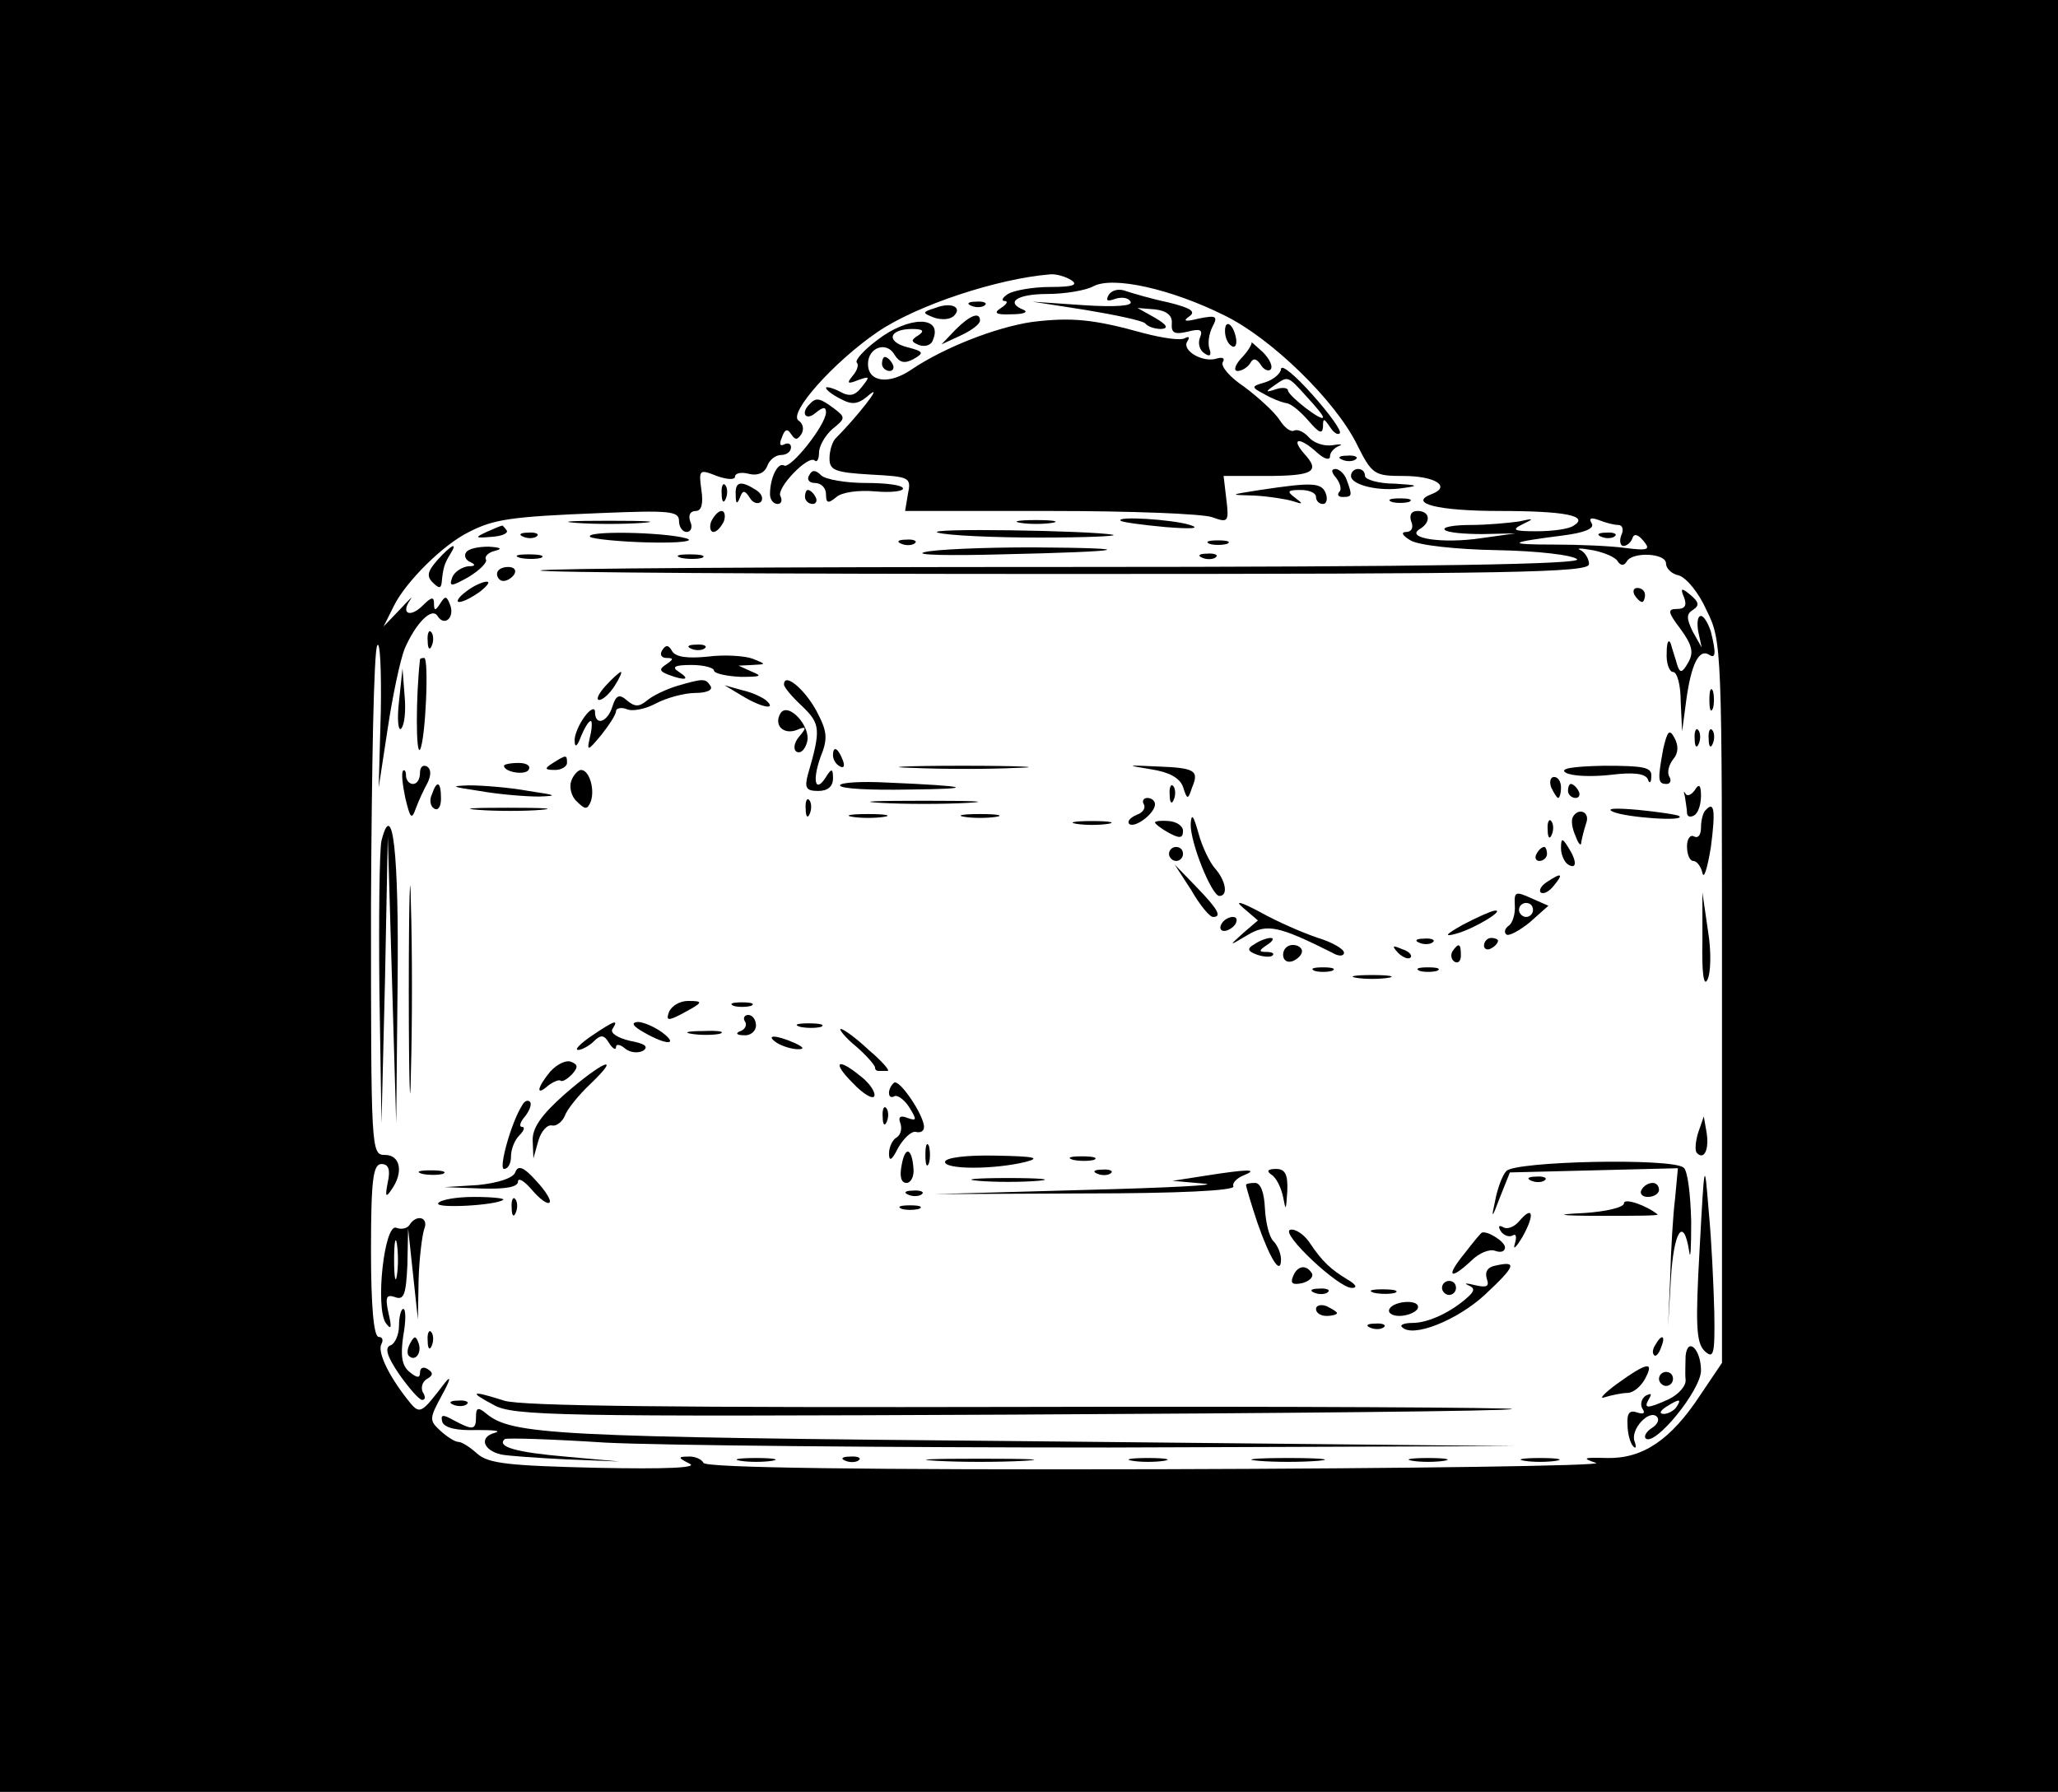
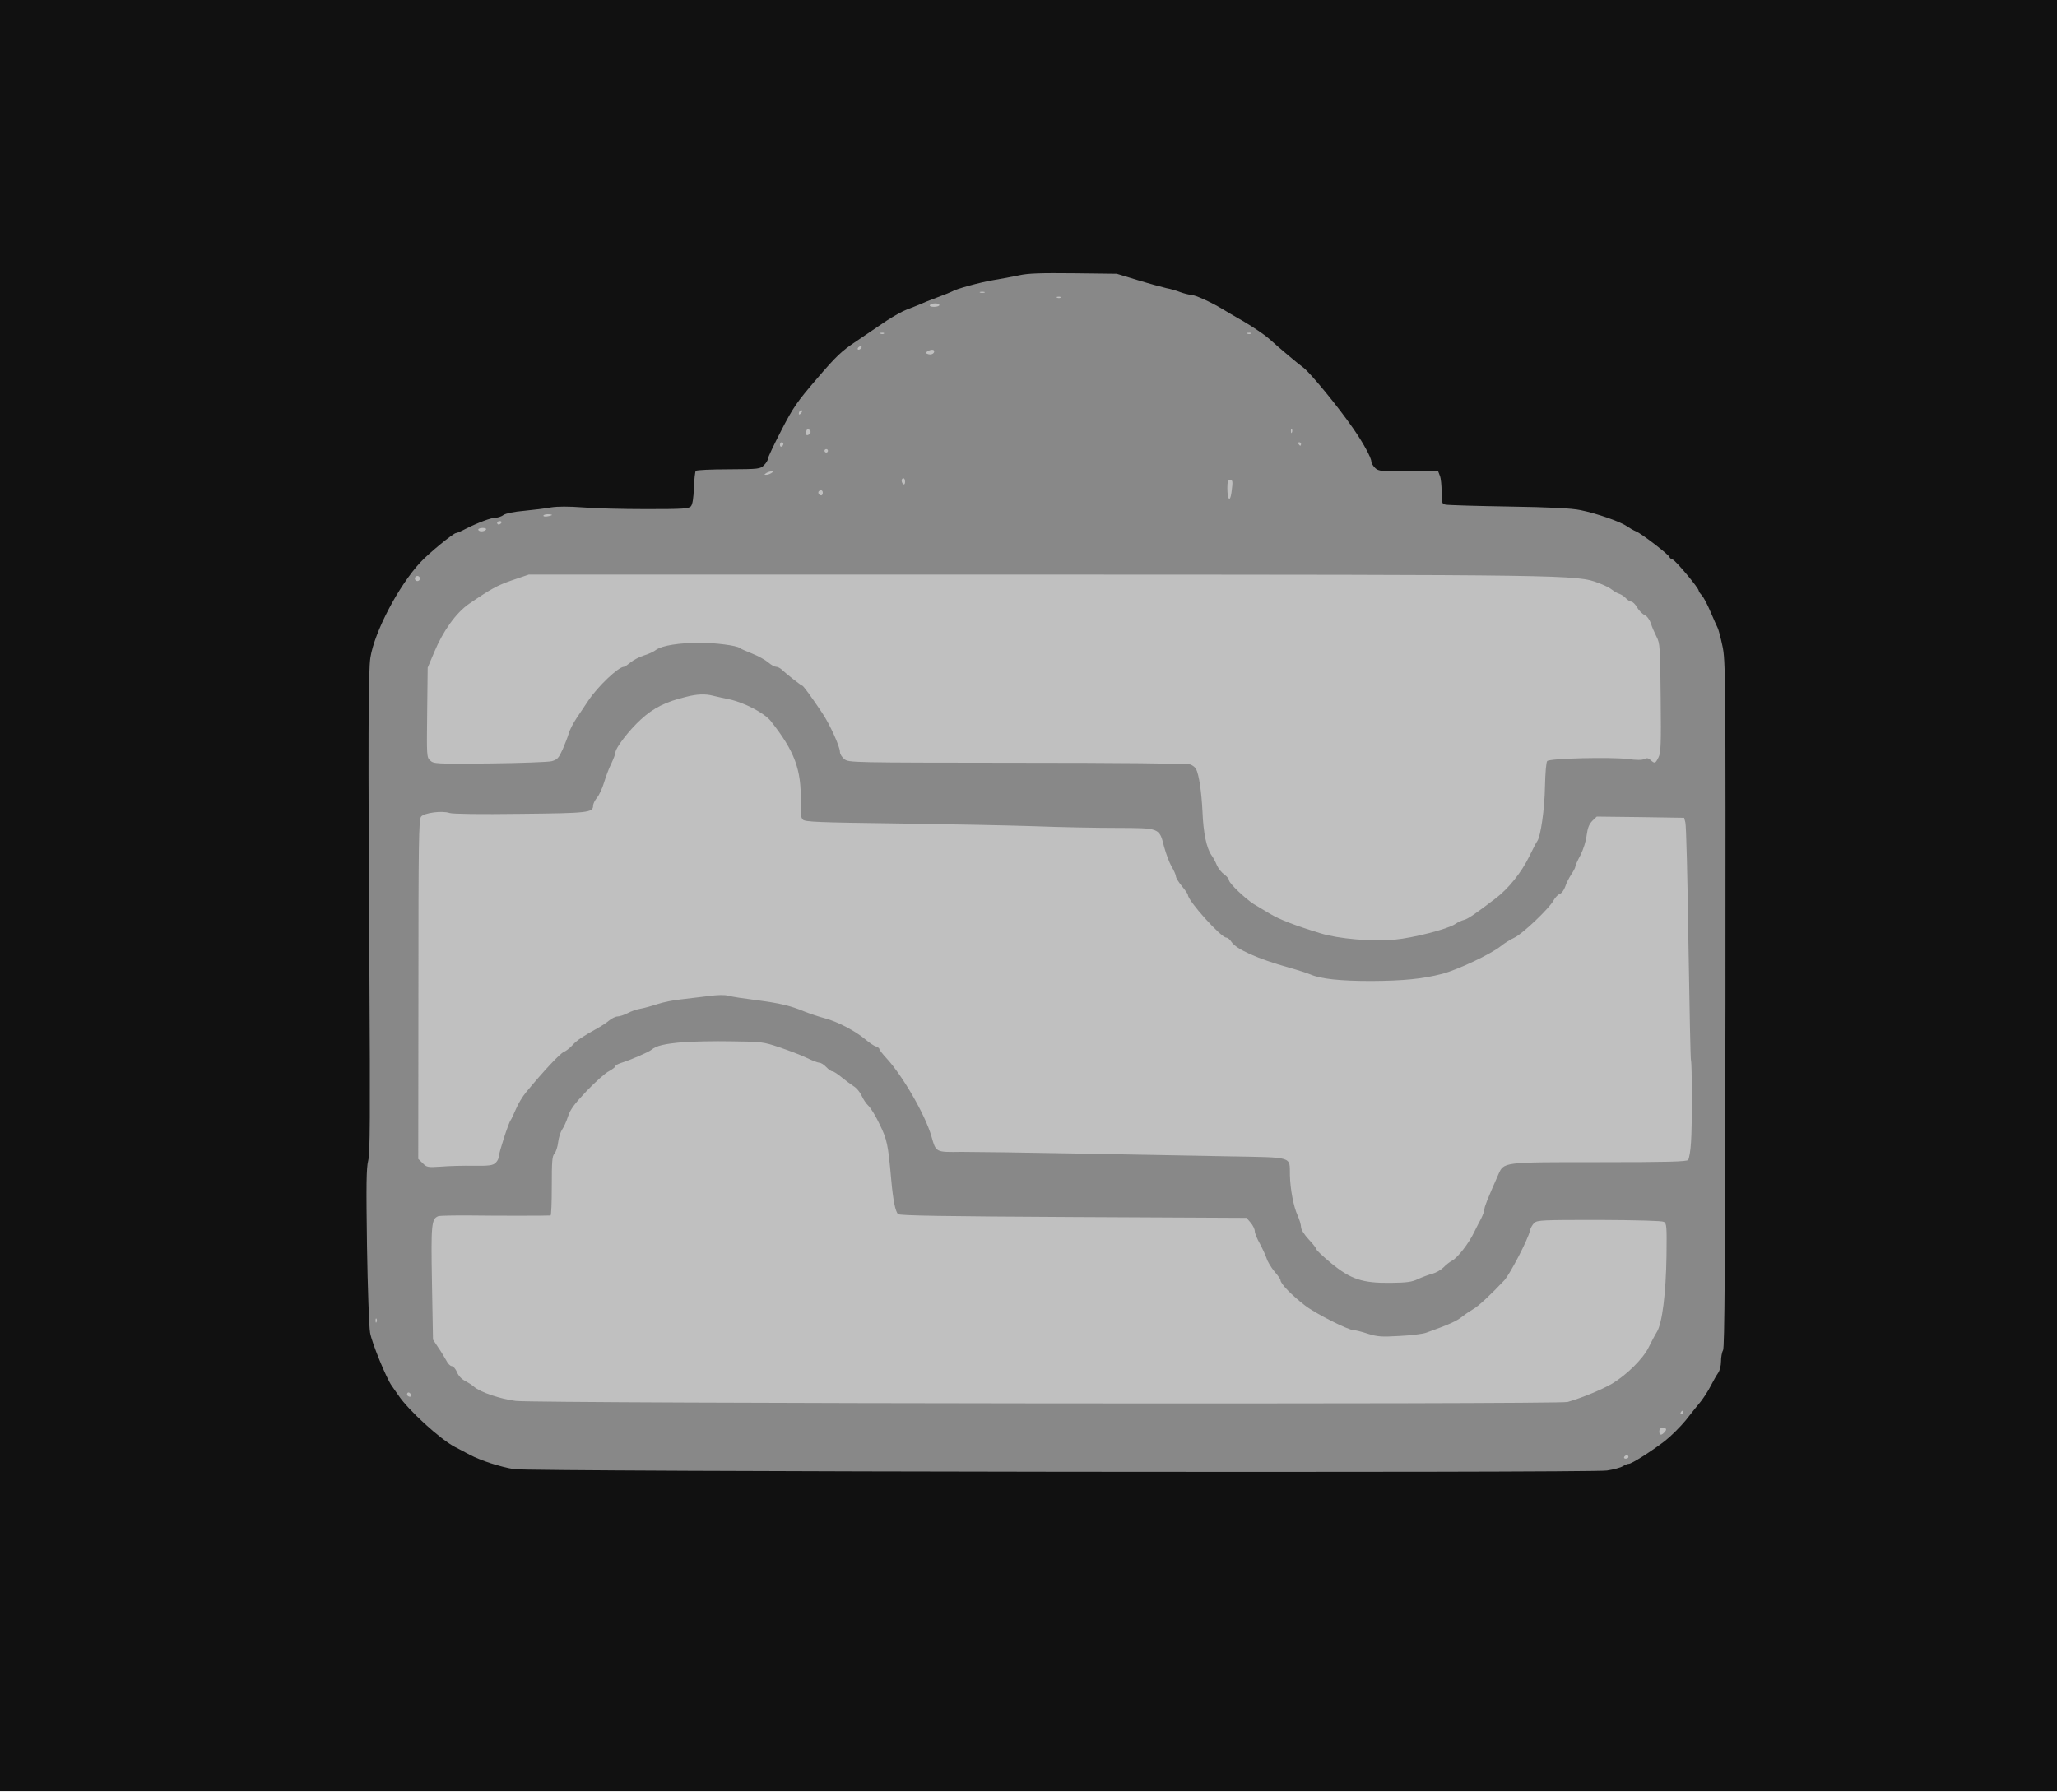
- <svg xmlns="http://www.w3.org/2000/svg" version="1.0" width="294pt" height="256pt" viewBox="0 0 294 256" preserveAspectRatio="xMidYMid meet">
-   <g transform="translate(0,256) scale(0.1,-0.1)" fill="#000000" stroke="none">
-     <path d="M0 1280 l0 -1280 1470 0 1470 0 0 1280 0 1280 -1470 0 -1470 0 0 -1280z m1530 880 c11 -7 3 -10 -30 -10 -25 0 -52 -5 -60 -10 -8 -5 -10 -10 -5 -10 6 0 3 -5 -5 -10 -11 -7 -8 -10 15 -9 17 0 24 3 18 6 -28 11 -10 23 33 23 25 0 55 5 66 11 28 15 112 -4 188 -42 67 -33 157 -121 188 -183 22 -44 25 -46 67 -46 45 0 69 -15 40 -26 -34 -13 9 -24 97 -24 94 0 129 -7 106 -21 -7 -5 -31 -8 -53 -8 -33 0 -36 2 -20 10 17 8 17 9 -5 4 -14 -2 -45 -5 -69 -5 -24 0 -41 -3 -37 -7 4 -4 28 -6 54 -6 l47 1 -50 -7 c-54 -8 -108 0 -87 13 17 10 15 26 -3 26 -9 0 -12 -6 -9 -15 4 -9 0 -15 -7 -15 -8 0 -6 -5 6 -12 11 -7 66 -13 124 -14 57 -1 108 -7 114 -13 7 -7 -203 -11 -733 -11 -409 0 -746 -2 -748 -5 -3 -3 333 -5 746 -5 642 0 752 2 752 14 0 8 -6 17 -12 20 -7 3 0 3 17 0 16 -3 33 -10 36 -16 4 -6 9 -7 13 0 8 14 56 12 56 -3 0 -7 8 -15 18 -17 11 -3 29 -25 40 -50 22 -44 22 -52 22 -559 l0 -516 -31 -46 c-42 -64 -82 -91 -133 -90 -34 1 -37 0 -16 -7 14 -4 -265 -8 -622 -9 -421 -1 -649 2 -653 9 -3 6 -14 10 -23 9 -14 0 -13 -2 3 -10 13 -6 -33 -8 -132 -6 -126 3 -155 6 -171 20 -10 9 -22 17 -27 17 -5 0 -16 7 -26 16 -16 15 -16 17 3 52 11 20 13 28 4 17 -36 -47 -36 -47 -55 -23 -28 36 -42 68 -36 78 3 6 1 10 -4 10 -7 0 -11 43 -11 123 0 102 3 124 15 124 10 0 13 -8 9 -26 -4 -20 -3 -23 5 -11 18 25 13 50 -9 50 -20 0 -20 5 -20 358 1 196 4 363 9 370 4 7 6 -36 5 -95 l-3 -108 13 85 c7 47 18 98 24 113 16 37 39 60 47 47 10 -16 25 -2 18 16 -5 13 -7 13 -14 2 -7 -11 -9 -11 -9 0 0 10 -4 9 -16 -3 -18 -18 -32 -12 -18 8 5 7 -1 1 -14 -13 l-24 -25 15 30 c17 34 70 87 107 105 35 18 59 22 188 27 97 4 112 3 112 -11 0 -9 5 -16 11 -16 6 0 9 7 5 15 -3 9 0 15 8 15 8 0 11 10 8 30 -4 29 -3 30 22 20 14 -5 26 -6 26 -1 0 5 9 7 20 4 12 -3 22 1 26 11 3 9 12 16 20 16 8 0 14 5 14 11 0 5 -4 7 -10 4 -6 -3 -7 1 -3 10 4 12 8 13 13 5 6 -9 9 -9 15 0 4 7 2 15 -4 19 -16 10 50 84 113 127 56 38 171 76 246 82 8 1 22 -3 30 -8z m782 -350 c6 0 8 -7 4 -15 -3 -8 -1 -15 3 -15 5 0 11 5 13 11 2 7 8 6 16 -4 10 -12 7 -14 -25 -10 -21 3 -67 5 -103 5 -69 0 -66 3 13 13 31 4 45 10 41 17 -5 8 -1 9 10 5 10 -4 22 -7 28 -7z" />
-     <path d="M1584 2139 c-5 -9 -2 -10 9 -6 9 3 19 2 22 -4 4 -6 -21 -8 -67 -5 l-73 5 77 -12 c42 -7 80 -15 84 -19 4 -5 14 -8 23 -8 11 1 8 6 -9 16 l-25 14 25 -2 c17 -2 25 -9 24 -20 -1 -14 4 -16 22 -12 19 5 23 3 18 -9 -3 -8 0 -18 7 -22 7 -5 10 -3 7 6 -3 8 -1 22 4 32 8 15 6 17 -19 12 -20 -5 -24 -4 -14 3 10 7 2 12 -30 20 -24 5 -51 13 -60 16 -10 4 -20 2 -25 -5z" />
-     <path d="M1336 2120 c-19 -6 -19 -7 -1 -14 10 -3 22 -3 28 3 12 12 -4 20 -27 11z" />
-     <path d="M1388 2123 c7 -3 16 -2 19 1 4 3 -2 6 -13 5 -11 0 -14 -3 -6 -6z" />
-     <path d="M1365 2089 l-20 -21 28 13 c15 7 27 16 27 21 0 13 -14 8 -35 -13z" />
-     <path d="M1474 2100 c-53 -8 -126 -37 -172 -68 -32 -22 -62 -18 -62 8 0 24 27 33 38 13 7 -11 14 -13 27 -6 16 9 14 11 -9 17 -31 8 -26 26 7 26 16 0 18 -3 9 -9 -11 -7 -11 -9 1 -14 9 -3 18 0 20 8 14 34 -35 34 -80 -1 -19 -14 -32 -29 -29 -32 3 -3 1 -11 -6 -19 -9 -11 -7 -12 8 -6 17 6 17 5 5 -10 -10 -13 -18 -14 -32 -6 -10 5 -19 7 -19 5 0 -3 9 -10 21 -16 17 -9 25 -8 42 7 19 15 -21 -35 -48 -62 -6 -5 -10 -19 -10 -30 0 -17 8 -20 59 -23 56 -3 58 -4 53 -28 l-4 -24 208 0 c114 0 218 -4 231 -9 22 -8 24 -7 20 25 l-4 34 59 0 c69 0 80 6 56 32 -20 23 -6 24 19 1 10 -9 18 -11 18 -5 0 6 6 12 13 15 6 2 2 3 -9 1 -12 -2 -27 3 -34 11 -7 8 -16 12 -21 10 -5 -3 -14 4 -21 15 -7 11 -30 32 -50 47 -21 14 -35 30 -31 36 3 5 0 7 -8 5 -20 -7 -51 11 -43 24 4 6 3 8 -3 5 -6 -4 -32 0 -59 7 -72 20 -103 23 -160 16z" />
-     <path d="M1750 2087 c0 -9 4 -18 9 -21 5 -4 8 1 7 9 -3 21 -16 31 -16 12z" />
-     <path d="M1788 2071 c1 -2 -5 -13 -15 -23 -9 -10 -11 -18 -5 -18 6 0 14 5 18 11 4 8 9 7 15 -2 4 -7 11 -10 14 -7 4 4 -1 15 -11 25 -11 10 -18 16 -16 14z" />
-     <path d="M1260 2040 c0 -5 5 -10 11 -10 5 0 7 5 4 10 -3 6 -8 10 -11 10 -2 0 -4 -4 -4 -10z" />
-     <path d="M1830 2033 c0 -6 -10 -15 -22 -19 -21 -6 -21 -7 -2 -17 10 -6 25 -12 32 -13 7 -1 21 -13 32 -26 14 -16 19 -19 20 -8 0 13 1 13 10 0 5 -8 11 -12 14 -9 3 3 -14 27 -39 55 -24 27 -44 44 -45 37z m36 -39 c13 -14 24 -27 24 -30 0 -8 -49 30 -50 38 0 4 -8 5 -17 2 -15 -5 -16 -4 -3 5 20 14 19 15 46 -15z" />
-     <path d="M1157 1983 c-14 -13 -6 -25 8 -13 11 9 15 9 15 1 0 -18 -51 -82 -60 -76 -9 5 -20 -18 -20 -41 0 -8 5 -14 11 -14 5 0 7 5 4 11 -7 11 40 60 49 51 3 -3 6 2 6 11 0 10 9 25 19 34 19 15 19 17 3 29 -20 15 -26 17 -35 7z" />
-     <path d="M1918 1903 c7 -3 16 -2 19 1 4 3 -2 6 -13 5 -11 0 -14 -3 -6 -6z" />
-     <path d="M1156 1881 c-4 -6 0 -11 8 -11 9 0 16 -7 16 -16 0 -13 3 -14 15 -4 8 7 32 10 55 8 22 -2 40 0 40 4 0 5 -24 8 -53 8 -29 0 -58 5 -64 11 -8 8 -13 8 -17 0z" />
-     <path d="M1909 1877 c6 -8 8 -17 4 -20 -3 -4 -1 -7 5 -7 14 0 14 2 6 24 -3 9 -11 16 -16 16 -7 0 -6 -5 1 -13z" />
-     <path d="M1930 1880 c0 -13 41 -23 76 -17 22 3 19 4 -13 6 -24 0 -43 6 -43 11 0 6 -4 10 -10 10 -5 0 -10 -4 -10 -10z" />
-     <path d="M1031 1854 c0 -11 3 -14 6 -6 3 7 2 16 -1 19 -3 4 -6 -2 -5 -13z" />
-     <path d="M1051 1853 c0 -13 2 -14 6 -4 4 11 7 11 14 0 4 -7 11 -10 16 -6 4 5 1 12 -7 17 -22 14 -30 12 -29 -7z" />
-     <path d="M1800 1860 c-44 -7 -45 -7 -8 -8 20 -1 45 -5 55 -8 15 -5 15 -4 3 5 -12 9 -11 11 8 11 12 0 22 -4 22 -10 0 -5 4 -10 10 -10 5 0 7 7 4 15 -6 16 -20 16 -94 5z" />
-     <path d="M1150 1850 c0 -5 5 -10 11 -10 5 0 7 5 4 10 -3 6 -8 10 -11 10 -2 0 -4 -4 -4 -10z" />
-     <path d="M1988 1843 c6 -2 18 -2 25 0 6 3 1 5 -13 5 -14 0 -19 -2 -12 -5z" />
-     <path d="M1016 1815 c-3 -8 -1 -15 3 -15 5 0 11 7 15 15 3 8 1 15 -3 15 -5 0 -11 -7 -15 -15z" />
-     <path d="M823 1813 c26 -2 68 -2 95 0 26 2 4 3 -48 3 -52 0 -74 -1 -47 -3z" />
-     <path d="M1458 1813 c12 -2 32 -2 45 0 12 2 2 4 -23 4 -25 0 -35 -2 -22 -4z" />
-     <path d="M1601 1816 c2 -2 31 -6 64 -9 37 -3 51 -2 35 3 -25 8 -107 13 -99 6z" />
-     <path d="M695 1800 c-17 -8 -17 -9 7 -7 15 1 24 5 22 9 -3 4 -6 8 -7 7 -1 0 -11 -4 -22 -9z" />
-     <path d="M1340 1799 c14 -4 79 -7 145 -7 66 0 113 2 105 4 -31 6 -274 10 -250 3z" />
-     <path d="M748 1793 c7 -3 16 -2 19 1 4 3 -2 6 -13 5 -11 0 -14 -3 -6 -6z" />
-     <path d="M843 1793 c4 -3 42 -7 85 -8 44 -1 66 2 52 6 -33 9 -145 11 -137 2z" />
-     <path d="M1288 1783 c7 -3 16 -2 19 1 4 3 -2 6 -13 5 -11 0 -14 -3 -6 -6z" />
-     <path d="M1728 1783 c6 -2 18 -2 25 0 6 3 1 5 -13 5 -14 0 -19 -2 -12 -5z" />
-     <path d="M625 1760 c-14 -16 -16 -23 -7 -32 9 -9 12 -9 13 0 2 21 4 27 12 40 12 19 2 14 -18 -8z" />
-     <path d="M666 1771 c-4 -5 0 -12 6 -14 8 -4 7 -6 -3 -6 -9 -1 -20 -8 -23 -16 -5 -14 -1 -13 24 1 16 10 27 21 24 25 -2 4 4 10 13 12 12 3 8 5 -9 6 -15 0 -29 -3 -32 -8z" />
-     <path d="M1320 1771 c-14 -4 36 -5 110 -3 182 4 204 9 45 10 -71 0 -141 -3 -155 -7z" />
-     <path d="M743 1763 c9 -2 23 -2 30 0 6 3 -1 5 -18 5 -16 0 -22 -2 -12 -5z" />
-     <path d="M973 1763 c9 -2 23 -2 30 0 6 3 -1 5 -18 5 -16 0 -22 -2 -12 -5z" />
-     <path d="M1718 1763 c7 -3 16 -2 19 1 4 3 -2 6 -13 5 -11 0 -14 -3 -6 -6z" />
-     <path d="M710 1740 c0 -5 4 -10 9 -10 6 0 13 5 16 10 3 6 -1 10 -9 10 -9 0 -16 -4 -16 -10z" />
-     <path d="M666 1715 c-11 -8 -15 -15 -10 -15 6 0 19 7 30 15 10 8 15 14 9 14 -5 0 -19 -6 -29 -14z" />
-     <path d="M2335 1710 c3 -5 8 -10 11 -10 2 0 4 5 4 10 0 6 -5 10 -11 10 -5 0 -7 -4 -4 -10z" />
-     <path d="M2406 1706 c4 -11 1 -16 -10 -16 -14 0 -14 -4 5 -29 16 -22 19 -33 11 -47 -9 -16 -12 -16 -16 -4 -2 8 -7 22 -9 30 -3 8 -6 3 -6 -12 -1 -16 4 -28 9 -28 6 0 11 -19 11 -42 l2 -43 6 45 c7 51 18 73 32 65 10 -7 11 1 3 33 -4 12 -10 22 -14 22 -5 0 -6 -10 -4 -22 l5 -23 -13 23 c-9 19 -9 25 1 31 9 6 8 11 -4 21 -13 11 -15 10 -9 -4z" />
-     <path d="M611 1644 c0 -11 3 -14 6 -6 3 7 2 16 -1 19 -3 4 -6 -2 -5 -13z" />
-     <path d="M946 1631 c-4 -6 -1 -11 6 -11 11 0 10 -2 0 -9 -11 -7 -10 -10 3 -15 24 -9 32 -7 15 4 -11 7 -7 10 18 10 17 0 32 -4 32 -8 0 -4 17 -8 38 -9 28 0 32 1 17 7 l-20 9 20 1 c20 1 20 1 0 9 -11 4 -40 6 -63 3 -29 -3 -47 -1 -52 8 -5 9 -9 9 -14 1z" />
-     <path d="M988 1633 c7 -3 16 -2 19 1 4 3 -2 6 -13 5 -11 0 -14 -3 -6 -6z" />
-     <path d="M600 1618 c-6 -54 -6 -137 0 -129 8 14 13 131 6 131 -4 0 -6 -1 -6 -2z" />
-     <path d="M570 1558 c-3 -26 -1 -43 3 -39 5 5 7 26 5 47 l-3 39 -5 -47z" />
-     <path d="M865 1580 c-10 -11 -14 -20 -9 -20 5 0 15 9 22 20 7 11 11 20 9 20 -2 0 -12 -9 -22 -20z" />
-     <path d="M967 1580 c-16 -5 -35 -14 -43 -21 -11 -9 -17 -9 -28 0 -11 10 -16 8 -21 -8 -7 -23 -25 -29 -25 -8 0 7 -7 4 -15 -7 -8 -11 -15 -27 -14 -35 0 -10 4 -7 9 7 5 12 11 22 14 22 2 0 2 -10 -1 -22 -5 -22 -4 -22 16 2 11 14 21 29 21 34 0 4 7 6 15 3 8 -4 27 0 42 8 15 8 41 15 56 15 16 0 26 4 22 10 -7 11 -10 11 -48 0z" />
-     <path d="M1120 1582 c0 -4 12 -18 26 -31 26 -25 27 -33 8 -98 -5 -19 -2 -23 15 -23 13 0 21 6 21 18 0 14 -2 15 -10 2 -15 -24 -20 -6 -8 28 11 27 10 37 -6 67 -17 31 -46 55 -46 37z" />
-     <path d="M1060 1566 c28 -17 50 -21 35 -7 -6 5 -21 12 -35 15 l-25 7 25 -15z" />
-     <path d="M2442 1560 c0 -14 2 -19 5 -12 2 6 2 18 0 25 -3 6 -5 1 -5 -13z" />
-     <path d="M1115 1541 c-10 -17 4 -31 23 -24 14 6 15 4 4 -9 -8 -9 -9 -19 -4 -22 6 -3 12 3 15 14 6 22 -27 58 -38 41z" />
-     <path d="M2376 1490 c-8 -44 -8 -50 5 -50 5 0 7 5 4 10 -4 6 -1 17 5 25 8 9 8 20 2 31 -7 13 -10 10 -16 -16z" />
-     <path d="M2421 1504 c0 -11 3 -14 6 -6 3 7 2 16 -1 19 -3 4 -6 -2 -5 -13z" />
-     <path d="M2441 1504 c0 -11 3 -14 6 -6 3 7 2 16 -1 19 -3 4 -6 -2 -5 -13z" />
-     <path d="M1190 1481 c0 -6 4 -13 10 -16 6 -3 7 1 4 9 -7 18 -14 21 -14 7z" />
-     <path d="M790 1470 c-13 -8 -12 -10 3 -10 9 0 17 5 17 10 0 12 -1 12 -20 0z" />
-     <path d="M600 1456 c0 -9 -4 -16 -10 -16 -5 0 -10 5 -10 12 0 6 -2 9 -4 7 -3 -2 -1 -20 3 -39 7 -29 9 -32 15 -15 4 11 12 28 17 37 5 11 5 19 -1 23 -6 3 -10 -1 -10 -9z" />
-     <path d="M720 1466 c0 -9 30 -14 35 -6 4 6 -3 10 -14 10 -12 0 -21 -2 -21 -4z" />
-     <path d="M1303 1463 c43 -2 110 -2 150 0 40 1 5 3 -78 3 -82 0 -115 -2 -72 -3z" />
-     <path d="M1644 1461 c26 -4 41 -12 46 -25 6 -19 7 -19 13 -1 10 24 5 28 -50 30 -45 2 -45 2 -9 -4z" />
-     <path d="M2237 1456 c9 -5 37 -6 64 -3 32 4 49 2 53 -6 2 -7 5 -6 5 4 1 13 -11 15 -68 15 -45 -1 -64 -4 -54 -10z" />
-     <path d="M816 1444 c-3 -8 0 -22 8 -29 12 -12 15 -12 20 0 6 17 -2 45 -14 45 -4 0 -11 -7 -14 -16z" />
-     <path d="M1200 1438 c0 -5 44 -7 98 -6 100 1 88 5 -31 10 -37 2 -67 0 -67 -4z" />
-     <path d="M2216 1435 c4 -8 8 -15 10 -15 2 0 4 7 4 15 0 8 -4 15 -10 15 -5 0 -7 -7 -4 -15z" />
-     <path d="M617 1425 c-4 -8 -2 -17 3 -20 6 -4 10 3 10 14 0 25 -6 27 -13 6z" />
-     <path d="M685 1430 c28 -5 66 -8 85 -8 28 1 25 2 -15 8 -27 5 -66 8 -85 8 -28 -1 -25 -2 15 -8z" />
-     <path d="M1671 1424 c0 -11 3 -14 6 -6 3 7 2 16 -1 19 -3 4 -6 -2 -5 -13z" />
-     <path d="M2240 1430 c0 -5 5 -10 11 -10 5 0 7 5 4 10 -3 6 -8 10 -11 10 -2 0 -4 -4 -4 -10z" />
-     <path d="M2407 1422 c1 -8 3 -18 3 -23 0 -6 5 -7 10 -4 6 3 10 16 10 28 0 16 -3 18 -9 8 -5 -7 -11 -9 -13 -5 -3 5 -3 3 -1 -4z" />
-     <path d="M1151 1404 c0 -11 3 -14 6 -6 3 7 2 16 -1 19 -3 4 -6 -2 -5 -13z" />
-     <path d="M1258 1413 c34 -2 90 -2 125 0 34 2 6 3 -63 3 -69 0 -97 -1 -62 -3z" />
-     <path d="M1634 1411 c3 -5 -1 -12 -10 -15 -9 -4 -14 -9 -11 -13 8 -7 37 15 37 28 0 5 -5 9 -11 9 -5 0 -8 -4 -5 -9z" />
-     <path d="M683 1403 c26 -2 67 -2 90 0 23 2 2 3 -48 3 -49 0 -68 -1 -42 -3z" />
-     <path d="M2305 1400 c19 -8 103 -14 94 -6 -2 2 -29 6 -59 9 -34 3 -47 2 -35 -3z" />
-     <path d="M2437 1403 c-4 -3 -7 -15 -7 -25 0 -11 -4 -16 -10 -13 -5 3 -10 -3 -10 -14 0 -12 4 -21 9 -21 5 0 11 -8 13 -17 2 -10 7 6 12 36 7 53 5 67 -7 54z" />
-     <path d="M1218 1393 c12 -2 32 -2 45 0 12 2 2 4 -23 4 -25 0 -35 -2 -22 -4z" />
-     <path d="M1378 1393 c12 -2 32 -2 45 0 12 2 2 4 -23 4 -25 0 -35 -2 -22 -4z" />
-     <path d="M1701 1383 c-1 -26 30 -103 41 -103 13 0 9 22 -6 39 -8 9 -19 32 -24 51 -7 25 -10 29 -11 13z" />
-     <path d="M2247 1393 c-3 -5 -1 -17 4 -28 4 -11 8 -15 8 -8 1 6 4 18 7 27 6 16 -11 23 -19 9z" />
-     <path d="M1538 1383 c12 -2 32 -2 45 0 12 2 2 4 -23 4 -25 0 -35 -2 -22 -4z" />
-     <path d="M1650 1385 c0 -2 9 -9 20 -15 15 -8 20 -8 20 3 0 7 -9 13 -20 14 -11 1 -20 0 -20 -2z" />
-     <path d="M2211 1374 c0 -11 3 -14 6 -6 3 7 2 16 -1 19 -3 4 -6 -2 -5 -13z" />
-     <path d="M545 1359 c-3 -13 -4 -109 -3 -214 l3 -190 5 205 4 205 6 -205 6 -205 2 200 c2 186 -7 267 -23 204z" />
-     <path d="M584 1145 c0 -132 2 -185 3 -117 2 68 2 176 0 240 -1 64 -3 9 -3 -123z" />
-     <path d="M2230 1348 c0 -9 5 -20 10 -23 13 -8 13 5 0 25 -8 13 -10 13 -10 -2z" />
-     <path d="M1670 1340 c0 -5 5 -10 10 -10 6 0 10 5 10 10 0 6 -4 10 -10 10 -5 0 -10 -4 -10 -10z" />
-     <path d="M2195 1340 c-3 -5 -1 -10 4 -10 6 0 11 5 11 10 0 6 -2 10 -4 10 -3 0 -8 -4 -11 -10z" />
-     <path d="M1702 1288 c12 -21 26 -38 31 -38 13 0 7 11 -24 43 l-31 32 24 -37z" />
-     <path d="M2210 1300 c-8 -5 -12 -12 -9 -15 4 -3 12 1 19 10 14 17 11 19 -10 5z" />
-     <path d="M2164 1267 c1 -12 -3 -25 -8 -29 -6 -4 -8 -10 -4 -13 3 -3 18 5 33 17 l27 24 -25 11 c-22 10 -24 9 -23 -10z m26 -7 c0 -5 -4 -10 -10 -10 -5 0 -10 5 -10 10 0 6 5 10 10 10 6 0 10 -4 10 -10z" />
-     <path d="M1776 1263 l21 -18 -21 -18 c-21 -19 -21 -19 6 -3 28 17 45 13 121 -25 10 -6 17 -5 17 0 0 5 -17 15 -37 21 -21 7 -58 23 -83 37 -28 15 -37 17 -24 6z" />
-     <path d="M2432 1215 c-1 -45 2 -65 7 -55 5 9 6 40 1 70 l-8 55 0 -70z" />
-     <path d="M2090 1239 c-25 -14 -28 -18 -10 -13 26 7 72 35 55 33 -6 -1 -26 -10 -45 -20z" />
-     <path d="M1745 1240 c-3 -5 -2 -10 4 -10 5 0 13 5 16 10 3 6 2 10 -4 10 -5 0 -13 -4 -16 -10z" />
-     <path d="M1792 1211 c-11 -6 -10 -10 4 -15 9 -3 19 -4 22 -1 3 3 -1 5 -9 5 -11 0 -11 2 1 10 8 5 11 10 5 10 -5 0 -16 -4 -23 -9z" />
-     <path d="M2028 1213 c7 -3 16 -2 19 1 4 3 -2 6 -13 5 -11 0 -14 -3 -6 -6z" />
-     <path d="M2120 1209 c0 -5 5 -7 10 -4 6 3 10 8 10 11 0 2 -4 4 -10 4 -5 0 -10 -5 -10 -11z" />
-     <path d="M1833 1196 c0 -8 6 -12 14 -9 7 3 13 9 13 14 0 5 -6 9 -13 9 -8 0 -14 -6 -14 -14z" />
-     <path d="M1997 1199 c7 -7 15 -10 18 -7 3 3 -2 9 -12 12 -14 6 -15 5 -6 -5z" />
-     <path d="M2075 1201 c-3 -5 -2 -12 3 -15 5 -3 9 1 9 9 0 17 -3 19 -12 6z" />
-     <path d="M1878 1173 c6 -2 18 -2 25 0 6 3 1 5 -13 5 -14 0 -19 -2 -12 -5z" />
-     <path d="M2028 1173 c6 -2 18 -2 25 0 6 3 1 5 -13 5 -14 0 -19 -2 -12 -5z" />
-     <path d="M1938 1163 c12 -2 32 -2 45 0 12 2 2 4 -23 4 -25 0 -35 -2 -22 -4z" />
-     <path d="M956 1115 c-5 -13 -2 -14 17 -4 32 17 33 19 10 19 -12 0 -23 -7 -27 -15z" />
-     <path d="M1048 1123 c6 -2 18 -2 25 0 6 3 1 5 -13 5 -14 0 -19 -2 -12 -5z" />
-     <path d="M1064 1101 c4 -5 0 -12 -6 -14 -8 -3 -6 -6 5 -6 9 -1 17 6 17 14 0 8 -5 15 -11 15 -5 0 -8 -4 -5 -9z" />
-     <path d="M845 1080 c-16 -11 -25 -20 -19 -20 5 0 16 6 22 12 10 10 15 10 22 -2 5 -8 10 -11 10 -6 0 5 6 4 13 -2 7 -6 19 -7 26 -3 8 6 2 10 -19 14 -17 4 -29 11 -25 17 9 14 4 13 -30 -10z" />
-     <path d="M920 1085 c33 -19 50 -18 26 0 -11 8 -27 15 -35 15 -10 -1 -7 -6 9 -15z" />
-     <path d="M1143 1093 c9 -2 23 -2 30 0 6 3 -1 5 -18 5 -16 0 -22 -2 -12 -5z" />
-     <path d="M988 1083 c12 -2 30 -2 40 0 9 3 -1 5 -23 4 -22 0 -30 -2 -17 -4z" />
-     <path d="M1223 1065 c15 -13 27 -27 27 -30 0 -3 2 -5 5 -5 3 0 8 0 13 0 4 0 -8 14 -27 30 -18 17 -36 30 -40 30 -3 0 6 -12 22 -25z" />
-     <path d="M1110 1070 c8 -5 22 -9 30 -9 10 0 8 3 -5 9 -27 12 -43 12 -25 0z" />
-     <path d="M786 1029 c-19 -23 -21 -36 -3 -20 8 6 16 9 18 7 2 -2 9 2 16 9 9 10 9 14 -1 18 -7 3 -20 -3 -30 -14z" />
-     <path d="M807 997 c-34 -30 -47 -49 -46 -67 l1 -25 7 25 c4 14 13 24 20 22 6 -1 14 5 18 14 3 9 20 30 36 45 47 45 18 33 -36 -14z" />
-     <path d="M1218 1013 c15 -16 29 -24 31 -19 2 5 -6 18 -19 28 -34 28 -42 21 -12 -9z" />
-     <path d="M1277 1013 c-10 -9 -9 -25 1 -19 4 2 14 -5 21 -16 11 -18 11 -20 -3 -15 -10 4 -13 1 -10 -7 3 -8 1 -17 -5 -21 -6 -3 -11 -14 -11 -23 0 -12 4 -10 13 8 8 14 19 24 25 23 7 -2 12 1 12 7 0 17 -36 70 -43 63z" />
-     <path d="M746 981 c-16 -25 -34 -91 -26 -91 6 0 10 8 10 18 0 10 5 23 12 30 7 7 8 12 4 12 -5 0 -3 7 4 15 7 9 10 18 7 21 -3 3 -8 1 -11 -5z" />
-     <path d="M1261 964 c0 -11 3 -14 6 -6 3 7 2 16 -1 19 -3 4 -6 -2 -5 -13z" />
-     <path d="M2426 942 c-4 -13 -5 -26 -2 -29 10 -11 18 4 14 29 l-4 23 -8 -23z" />
-     <path d="M1322 910 c0 -14 2 -19 5 -12 2 6 2 18 0 25 -3 6 -5 1 -5 -13z" />
-     <path d="M1288 895 c-3 -15 -1 -25 7 -25 6 0 11 9 10 20 -2 30 -12 34 -17 5z" />
-     <path d="M1350 900 c0 -11 70 -11 115 0 23 6 12 8 -42 9 -43 1 -73 -3 -73 -9z" />
-     <path d="M1533 903 c9 -2 23 -2 30 0 6 3 -1 5 -18 5 -16 0 -22 -2 -12 -5z" />
-     <path d="M736 885 c-3 -8 -24 -15 -53 -18 l-48 -3 53 -2 c34 -1 52 2 52 10 0 6 9 1 20 -12 11 -13 22 -21 25 -18 3 3 -6 17 -19 31 -18 20 -26 23 -30 12z" />
-     <path d="M2152 887 c-6 -6 -13 -26 -16 -42 -6 -27 -5 -27 7 5 l14 35 120 3 120 3 -4 -43 c-3 -24 -6 -74 -7 -113 l-3 -70 4 68 c4 68 18 90 26 40 2 -16 3 4 3 42 -1 39 -5 73 -11 77 -18 14 -241 9 -253 -5z" />
-     <path d="M2428 775 c-6 -107 -5 -133 7 -145 13 -12 15 -6 14 55 -1 39 -4 104 -8 145 -6 74 -6 74 -13 -55z" />
-     <path d="M603 883 c9 -2 23 -2 30 0 6 3 -1 5 -18 5 -16 0 -22 -2 -12 -5z" />
-     <path d="M1568 883 c7 -3 16 -2 19 1 4 3 -2 6 -13 5 -11 0 -14 -3 -6 -6z" />
-     <path d="M1720 880 l-45 -7 45 -4 c25 -2 -52 -6 -170 -9 l-215 -6 215 1 c133 0 214 4 212 10 -2 5 5 12 15 16 22 9 6 9 -57 -1z" />
-     <path d="M1816 882 c7 -4 14 -18 17 -32 4 -21 4 -20 6 8 1 24 -3 32 -16 32 -12 0 -14 -3 -7 -8z" />
-     <path d="M1398 873 c23 -2 61 -2 85 0 23 2 4 4 -43 4 -47 0 -66 -2 -42 -4z" />
-     <path d="M2188 873 c7 -3 16 -2 19 1 4 3 -2 6 -13 5 -11 0 -14 -3 -6 -6z" />
-     <path d="M1780 867 c0 -2 7 -26 16 -53 18 -52 34 -78 34 -53 0 8 -5 20 -11 26 -6 6 -11 27 -12 47 -1 22 -6 36 -14 36 -7 0 -13 -1 -13 -3z" />
-     <path d="M2345 860 c-3 -5 1 -10 9 -10 9 0 16 5 16 10 0 6 -4 10 -9 10 -6 0 -13 -4 -16 -10z" />
-     <path d="M1298 853 c7 -3 16 -2 19 1 4 3 -2 6 -13 5 -11 0 -14 -3 -6 -6z" />
-     <path d="M626 841 c-5 -8 84 -3 93 5 2 2 -16 4 -42 4 -25 0 -48 -4 -51 -9z" />
-     <path d="M731 834 c0 -11 3 -14 6 -6 3 7 2 16 -1 19 -3 4 -6 -2 -5 -13z" />
-     <path d="M2320 841 c0 -6 -26 -12 -57 -14 -44 -2 -38 -4 25 -4 46 0 82 0 80 2 -16 13 -48 24 -48 16z" />
-     <path d="M1288 833 c6 -2 18 -2 25 0 6 3 1 5 -13 5 -14 0 -19 -2 -12 -5z" />
-     <path d="M2170 815 c-7 -8 -17 -12 -23 -8 -6 3 -7 1 -3 -6 4 -6 12 -9 17 -6 5 3 6 -2 3 -12 -3 -10 2 -5 11 10 18 32 15 46 -5 22z" />
-     <path d="M585 810 c-3 -5 -12 -7 -19 -4 -17 6 -30 -113 -15 -136 8 -11 9 -7 4 14 -5 23 -3 27 9 23 13 -5 16 3 18 46 l1 52 7 -65 7 -65 1 57 c1 31 5 63 8 72 7 17 -11 22 -21 6z m-18 -72 c-2 -13 -4 -3 -4 22 0 25 2 35 4 23 2 -13 2 -33 0 -45z" />
-     <path d="M1843 803 c-14 -5 69 -83 88 -83 9 0 6 5 -6 12 -23 14 -36 25 -55 54 -8 11 -20 19 -27 17z" />
-     <path d="M2092 769 c-27 -33 -21 -39 10 -10 11 11 26 17 34 14 8 -3 14 -1 14 5 0 8 -25 24 -33 21 -1 0 -12 -13 -25 -30z" />
-     <path d="M2137 752 c-12 -2 -16 -9 -13 -19 4 -11 0 -13 -17 -9 -12 3 -16 3 -10 0 10 -4 10 -8 0 -17 -23 -21 -56 -37 -79 -37 -12 0 -19 -3 -15 -6 15 -16 79 10 118 46 44 41 47 49 16 42z" />
-     <path d="M1847 736 c-4 -10 0 -12 14 -9 10 3 16 9 13 14 -8 13 -21 11 -27 -5z" />
-     <path d="M2060 720 c0 -5 5 -10 10 -10 6 0 10 5 10 10 0 6 -4 10 -10 10 -5 0 -10 -4 -10 -10z" />
-     <path d="M1878 713 c7 -3 16 -2 19 1 4 3 -2 6 -13 5 -11 0 -14 -3 -6 -6z" />
-     <path d="M1963 713 c9 -2 23 -2 30 0 6 3 -1 5 -18 5 -16 0 -22 -2 -12 -5z" />
-     <path d="M1880 690 c0 -6 7 -10 15 -10 8 0 15 2 15 4 0 2 -7 6 -15 10 -8 3 -15 1 -15 -4z" />
-     <path d="M1985 690 c-3 -5 3 -10 14 -10 11 0 23 5 26 10 3 6 -3 10 -14 10 -11 0 -23 -4 -26 -10z" />
-     <path d="M570 666 c0 -13 -6 -26 -12 -28 -9 -3 -5 -16 12 -41 14 -20 29 -37 33 -37 5 0 5 5 1 11 -3 6 -1 15 6 19 9 5 9 9 1 14 -6 4 -11 2 -11 -5 0 -8 -4 -8 -15 1 -11 9 -13 23 -9 51 4 22 4 39 0 39 -3 0 -6 -11 -6 -24z" />
-     <path d="M1958 663 c7 -3 16 -2 19 1 4 3 -2 6 -13 5 -11 0 -14 -3 -6 -6z" />
-     <path d="M611 644 c0 -11 3 -14 6 -6 3 7 2 16 -1 19 -3 4 -6 -2 -5 -13z" />
-     <path d="M586 641 c-4 -7 -5 -15 -2 -18 9 -9 19 4 14 18 -4 11 -6 11 -12 0z" />
-     <path d="M2365 639 c-4 -6 -5 -12 -2 -15 2 -3 7 2 10 11 7 17 1 20 -8 4z" />
-     <path d="M2408 623 c0 -10 -1 -25 0 -34 1 -9 -10 -21 -24 -28 -31 -14 -37 -14 -28 1 4 7 3 8 -5 4 -6 -4 -8 -12 -5 -18 5 -7 2 -9 -7 -6 -11 4 -15 -1 -14 -17 0 -13 4 -27 8 -31 4 -5 5 -1 2 7 -6 17 21 46 32 35 4 -4 1 -11 -7 -16 -8 -5 -12 -12 -9 -15 13 -12 79 69 79 97 0 30 -19 49 -22 21z m-13 -73 c-3 -5 -12 -10 -18 -10 -7 0 -6 4 3 10 19 12 23 12 15 0z" />
-     <path d="M2310 583 c-19 -14 -27 -23 -17 -19 10 3 25 6 32 6 8 0 19 9 25 20 14 26 3 24 -40 -7z" />
-     <path d="M2370 590 c0 -5 5 -10 10 -10 6 0 10 5 10 10 0 6 -4 10 -10 10 -5 0 -10 -4 -10 -10z" />
-     <path d="M705 553 c27 -16 93 -17 740 -14 391 2 712 5 715 8 3 2 -312 4 -700 3 -491 -1 -716 1 -740 9 -47 15 -51 13 -15 -6z" />
-     <path d="M648 553 c7 -3 16 -2 19 1 4 3 -2 6 -13 5 -11 0 -14 -3 -6 -6z" />
-     <path d="M680 536 c0 -19 -4 -20 -32 -5 -16 9 -19 8 -16 -3 4 -8 20 -12 49 -11 24 0 36 -1 26 -4 -23 -6 -17 -25 9 -31 10 -2 53 -5 94 -7 l75 -3 -77 7 c-70 6 -99 14 -87 25 2 2 67 0 144 -5 77 -4 401 -7 720 -7 l580 2 -695 7 c-683 6 -739 9 -776 40 -11 9 -14 8 -14 -5z" />
-     <path d="M1058 473 c12 -2 32 -2 45 0 12 2 2 4 -23 4 -25 0 -35 -2 -22 -4z" />
-     <path d="M1208 473 c7 -3 16 -2 19 1 4 3 -2 6 -13 5 -11 0 -14 -3 -6 -6z" />
-     <path d="M1338 473 c34 -2 90 -2 125 0 34 2 6 3 -63 3 -69 0 -97 -1 -62 -3z" />
-     <path d="M1618 473 c12 -2 32 -2 45 0 12 2 2 4 -23 4 -25 0 -35 -2 -22 -4z" />
-     <path d="M1798 473 c23 -2 61 -2 85 0 23 2 4 4 -43 4 -47 0 -66 -2 -42 -4z" />
-     <path d="M2018 473 c12 -2 32 -2 45 0 12 2 2 4 -23 4 -25 0 -35 -2 -22 -4z" />
-     <path d="M2178 473 c12 -2 32 -2 45 0 12 2 2 4 -23 4 -25 0 -35 -2 -22 -4z" />
-     <path d="M2288 1793 c7 -3 16 -2 19 1 4 3 -2 6 -13 5 -11 0 -14 -3 -6 -6z" />
+ <svg xmlns="http://www.w3.org/2000/svg" viewBox="0 0 1200 1045" width="100%">
+   <rect width="100%" height="100%" fill="#111111" />
+   <g transform="translate(0,1045) scale(0.1,-0.1)" fill="#888888" stroke="none">
+     <path d="M5945 8844 c-38 -8 -106 -21 -150 -28 -78 -13 -220 -52 -240 -66 -5 -3 -44 -19 -85 -34 -41 -15 -88 -34 -105 -42 -16 -7 -49 -20 -73 -29 -23 -8 -77 -38 -120 -66 -42 -29 -122 -83 -177 -120 -87 -58 -117 -87 -230 -219 -116 -135 -138 -167 -207 -301 -43 -83 -78 -157 -78 -165 0 -8 -10 -25 -23 -38 -22 -22 -29 -23 -206 -24 -101 0 -187 -4 -192 -9 -4 -4 -9 -49 -11 -99 -2 -58 -8 -97 -17 -107 -12 -15 -43 -17 -261 -17 -136 0 -303 4 -371 10 -82 6 -144 6 -184 0 -33 -6 -104 -15 -157 -20 -59 -5 -107 -15 -120 -24 -12 -9 -33 -16 -46 -16 -26 0 -104 -29 -175 -65 -26 -14 -52 -25 -57 -25 -15 0 -159 -118 -208 -171 -126 -136 -266 -402 -291 -554 -13 -78 -14 -495 -6 -1806 5 -886 4 -1085 -7 -1130 -11 -43 -12 -142 -7 -499 4 -247 12 -472 18 -505 10 -59 96 -268 126 -309 8 -12 26 -37 39 -56 57 -86 245 -258 331 -302 17 -9 56 -29 87 -46 64 -33 172 -69 257 -83 86 -15 6286 -23 6376 -8 39 6 80 17 92 25 12 8 28 14 35 14 17 0 132 73 210 133 37 29 92 84 123 122 30 39 70 88 88 110 17 22 43 62 57 90 14 27 33 61 43 75 10 14 17 43 17 68 0 24 5 53 12 65 9 17 12 495 14 2022 1 1924 1 2003 -18 2088 -10 48 -23 96 -28 105 -5 9 -23 51 -41 92 -17 41 -40 84 -50 96 -11 11 -19 24 -19 28 0 16 -135 176 -152 182 -10 3 -18 9 -18 13 0 12 -166 140 -196 151 -13 5 -37 19 -52 29 -36 27 -178 76 -272 95 -53 11 -174 17 -420 21 -190 3 -355 8 -367 11 -21 4 -23 10 -23 74 0 38 -4 80 -10 94 l-10 26 -173 0 c-161 0 -175 1 -195 20 -12 12 -22 28 -22 38 -1 23 -48 110 -107 194 -84 122 -248 322 -289 353 -41 31 -127 103 -203 171 -25 22 -89 65 -141 96 -52 30 -111 64 -130 76 -66 40 -159 82 -182 82 -13 1 -41 8 -63 16 -22 9 -58 19 -80 23 -22 5 -96 25 -165 46 l-125 38 -250 3 c-193 2 -266 0 -320 -12z" />
  </g>
+   <g transform="translate(0,1045) scale(0.1,-0.1)" fill="#C0C0C0" stroke="none">
+     <path d="M5718 8743 c6 -2 18 -2 25 0 6 3 1 5 -13 5 -14 0 -19 -2 -12 -5z" />
+     <path d="M6168 8713 c7 -3 16 -2 19 1 4 3 -2 6 -13 5 -11 0 -14 -3 -6 -6z" />
+     <path d="M5425 8670 c-4 -6 7 -10 24 -10 17 0 31 5 31 10 0 6 -11 10 -24 10 -14 0 -28 -4 -31 -10z" />
+     <path d="M5138 8503 c7 -3 16 -2 19 1 4 3 -2 6 -13 5 -11 0 -14 -3 -6 -6z" />
+     <path d="M7278 8503 c7 -3 16 -2 19 1 4 3 -2 6 -13 5 -11 0 -14 -3 -6 -6z" />
+     <path d="M5005 8420 c-3 -5 -2 -10 4 -10 5 0 13 5 16 10 3 6 2 10 -4 10 -5 0 -13 -4 -16 -10z" />
+     <path d="M5410 8400 c-12 -8 -12 -10 2 -15 19 -7 38 1 38 16 0 12 -21 11 -40 -1z" />
+     <path d="M4667 8053 c-4 -3 -7 -11 -7 -17 0 -6 5 -5 12 2 6 6 9 14 7 17 -3 3 -9 2 -12 -2z" />
+     <path d="M4704 7936 c-8 -22 3 -33 18 -18 9 9 9 15 0 24 -9 9 -13 7 -18 -6z" />
+     <path d="M7531 7934 c0 -11 3 -14 6 -6 3 7 2 16 -1 19 -3 4 -6 -2 -5 -13z" />
+     <path d="M4550 7854 c0 -8 5 -12 10 -9 6 3 10 10 10 16 0 5 -4 9 -10 9 -5 0 -10 -7 -10 -16z" />
+     <path d="M7575 7860 c3 -5 8 -10 11 -10 2 0 4 5 4 10 0 6 -5 10 -11 10 -5 0 -7 -4 -4 -10z" />
+     <path d="M4810 7820 c0 -5 5 -10 10 -10 6 0 10 5 10 10 0 6 -4 10 -10 10 -5 0 -10 -4 -10 -10z" />
+     <path d="M4470 7690 c-13 -9 -13 -10 0 -10 8 0 22 5 30 10 13 9 13 10 0 10 -8 0 -22 -5 -30 -10z" />
+     <path d="M5260 7646 c0 -8 5 -18 10 -21 6 -3 10 3 10 14 0 12 -4 21 -10 21 -5 0 -10 -6 -10 -14z" />
+     <path d="M7160 7603 c0 -68 16 -86 24 -27 9 67 8 74 -9 74 -11 0 -15 -12 -15 -47z" />
+     <path d="M4777 7584 c-8 -8 1 -24 14 -24 5 0 9 7 9 15 0 15 -12 20 -23 9z" />
+     <path d="M3170 7441 c0 -4 11 -6 25 -3 14 2 25 6 25 8 0 2 -11 4 -25 4 -14 0 -25 -4 -25 -9z" />
+     <path d="M2900 7400 c0 -5 4 -10 9 -10 6 0 13 5 16 10 3 6 -1 10 -9 10 -9 0 -16 -4 -16 -10z" />
+     <path d="M2790 7360 c0 -5 9 -10 19 -10 11 0 23 5 26 10 4 6 -5 10 -19 10 -14 0 -26 -4 -26 -10z" />
+     <path d="M2988 7065 c-87 -30 -125 -51 -252 -138 -75 -52 -151 -157 -203 -282 l-38 -90 -3 -262 c-3 -254 -3 -262 18 -280 19 -19 36 -20 345 -17 180 2 341 8 363 13 33 9 41 18 64 68 14 32 30 74 36 94 5 20 26 60 46 90 20 30 51 76 69 103 55 82 175 196 207 196 5 0 22 12 39 26 17 14 52 32 77 40 25 7 58 22 73 34 35 24 133 40 255 40 90 0 213 -16 231 -30 6 -5 38 -19 73 -33 35 -14 77 -37 93 -51 17 -15 38 -26 46 -26 9 0 23 -7 32 -15 27 -26 115 -95 121 -95 6 0 50 -60 117 -160 43 -64 103 -195 103 -227 0 -12 12 -31 26 -42 26 -20 35 -20 1010 -21 586 0 993 -4 1008 -10 14 -5 29 -17 34 -27 17 -35 31 -130 37 -248 5 -127 24 -214 53 -255 10 -14 24 -40 31 -58 8 -18 27 -42 42 -53 16 -11 29 -27 29 -35 0 -17 97 -109 145 -139 19 -11 60 -36 92 -55 57 -34 140 -67 297 -115 103 -32 298 -49 431 -37 109 10 312 62 354 91 14 10 37 21 51 24 24 6 66 35 188 128 74 57 148 150 193 242 21 43 42 84 47 90 20 27 43 188 45 319 2 82 7 142 13 148 16 16 371 24 469 12 53 -7 85 -7 98 0 14 7 23 6 36 -6 24 -22 28 -21 46 15 14 26 16 73 13 347 -3 299 -4 319 -24 357 -11 22 -27 57 -33 78 -8 23 -23 43 -37 49 -13 6 -33 26 -44 45 -10 18 -26 33 -33 33 -8 0 -22 9 -32 20 -10 11 -27 22 -39 26 -11 3 -30 14 -41 23 -11 10 -47 28 -80 40 -126 48 -158 48 -3305 49 l-2935 0 -97 -33z" />
+     <path d="M2420 7075 c0 -8 7 -15 15 -15 8 0 15 7 15 15 0 8 -7 15 -15 15 -8 0 -15 -7 -15 -15z" />
+     <path d="M4004 6385 c-121 -29 -192 -65 -266 -133 -70 -64 -148 -166 -148 -193 0 -8 -11 -36 -24 -64 -14 -27 -32 -77 -42 -110 -10 -33 -28 -73 -41 -88 -13 -16 -23 -37 -23 -47 0 -41 -28 -44 -427 -48 -228 -3 -393 -1 -410 5 -44 15 -150 1 -167 -22 -13 -17 -15 -156 -15 -1008 l-1 -988 26 -25 c23 -24 29 -25 107 -20 45 4 131 6 190 5 90 -1 112 2 128 17 10 9 19 26 19 37 0 21 56 195 69 212 4 5 18 35 31 65 12 30 39 74 59 98 106 128 197 225 220 235 14 6 37 24 51 40 24 27 60 51 145 98 22 12 53 32 68 45 16 13 38 24 50 24 12 0 38 9 58 19 20 11 54 23 75 26 22 4 66 16 99 27 33 11 96 24 140 28 44 5 116 14 159 19 51 7 92 8 115 2 20 -6 95 -17 166 -26 136 -18 196 -32 280 -67 28 -11 80 -29 118 -39 75 -20 176 -73 237 -124 22 -19 49 -37 60 -40 11 -4 20 -10 20 -15 0 -5 18 -28 40 -52 95 -102 228 -332 264 -458 27 -94 23 -92 177 -90 74 0 382 -4 684 -10 303 -6 697 -13 878 -16 377 -7 350 1 352 -109 2 -83 21 -184 45 -236 11 -24 20 -55 20 -68 0 -14 18 -43 45 -72 25 -26 45 -53 45 -58 0 -5 38 -41 84 -79 115 -95 184 -118 348 -116 95 1 125 5 160 22 24 11 61 25 84 31 22 6 51 23 65 37 13 14 36 32 51 40 31 16 98 102 128 166 12 24 30 60 41 80 10 20 19 45 19 54 0 15 17 57 80 200 34 76 21 74 593 74 398 0 507 3 515 13 6 7 14 53 17 102 7 95 6 464 0 476 -3 3 -9 312 -15 685 -5 373 -13 691 -18 706 l-7 27 -255 4 -255 3 -26 -25 c-19 -20 -27 -41 -33 -85 -4 -34 -19 -81 -36 -115 -17 -31 -30 -61 -30 -67 0 -6 -11 -27 -24 -46 -13 -20 -29 -51 -35 -71 -7 -20 -21 -39 -32 -42 -10 -4 -27 -21 -36 -38 -24 -46 -182 -196 -228 -217 -22 -10 -58 -32 -80 -50 -59 -47 -248 -136 -340 -161 -116 -30 -228 -41 -415 -42 -181 0 -295 12 -355 38 -22 9 -78 27 -125 40 -182 51 -308 107 -336 150 -9 14 -22 25 -30 25 -31 0 -224 215 -224 249 0 5 -16 28 -35 51 -19 23 -35 49 -35 57 0 8 -11 34 -25 57 -14 24 -33 76 -44 116 -28 111 -24 109 -276 110 -115 0 -334 4 -485 10 -151 5 -513 12 -803 16 -452 6 -530 9 -543 22 -12 11 -15 36 -13 106 5 185 -36 295 -175 470 -37 46 -153 107 -241 126 -33 7 -76 16 -95 21 -46 12 -93 10 -156 -6z" />
+     <path d="M3985 4370 c-108 -9 -158 -21 -184 -44 -17 -14 -123 -60 -178 -77 -18 -6 -33 -14 -33 -19 0 -5 -17 -18 -37 -29 -21 -10 -79 -62 -130 -115 -72 -76 -95 -107 -109 -148 -9 -29 -25 -64 -35 -78 -9 -14 -20 -47 -23 -74 -3 -27 -13 -57 -22 -67 -13 -14 -15 -47 -15 -188 0 -94 -3 -171 -7 -172 -34 -2 -321 -2 -462 0 -96 1 -183 -1 -193 -4 -40 -16 -43 -45 -37 -390 l6 -330 29 -44 c17 -24 38 -59 48 -77 9 -19 24 -34 33 -34 8 0 22 -16 30 -35 8 -21 27 -41 47 -51 17 -9 41 -24 52 -34 36 -32 155 -72 244 -83 131 -15 6084 -21 6136 -6 84 24 202 73 260 107 85 51 181 146 213 212 15 30 36 71 48 90 31 50 53 225 56 448 2 169 1 185 -16 194 -11 6 -153 10 -377 11 -330 0 -360 -1 -378 -17 -11 -10 -23 -31 -26 -47 -11 -50 -116 -252 -149 -288 -75 -80 -153 -153 -181 -168 -16 -9 -46 -29 -66 -45 -31 -25 -77 -46 -209 -93 -19 -7 -89 -16 -155 -19 -105 -6 -128 -5 -185 13 -36 12 -73 21 -83 21 -32 0 -225 98 -284 144 -80 62 -143 127 -143 148 0 6 -16 28 -35 50 -19 23 -40 57 -46 77 -7 20 -25 59 -40 87 -16 28 -29 60 -29 72 0 11 -11 34 -24 49 l-24 28 -1011 5 c-752 4 -1013 8 -1022 17 -16 16 -29 80 -40 203 -18 203 -24 232 -67 320 -22 47 -52 96 -65 108 -14 13 -32 40 -41 61 -10 21 -30 45 -46 54 -15 10 -47 33 -70 52 -23 19 -47 35 -54 35 -7 0 -23 11 -36 25 -13 14 -31 25 -39 25 -9 0 -43 13 -76 29 -33 16 -104 43 -158 61 -94 32 -105 33 -280 35 -100 2 -227 -1 -282 -5z" />
+     <path d="M2191 2744 c0 -11 3 -14 6 -6 3 7 2 16 -1 19 -3 4 -6 -2 -5 -13z" />
+     <path d="M2376 2322 c-3 -6 -1 -14 5 -17 15 -10 25 3 12 16 -7 7 -13 7 -17 1z" />
+     <path d="M9805 2210 c-3 -5 -1 -10 4 -10 6 0 11 5 11 10 0 6 -2 10 -4 10 -3 0 -8 -4 -11 -10z" />
+     <path d="M9680 2100 c0 -23 10 -26 28 -8 18 18 15 28 -8 28 -13 0 -20 -7 -20 -20z" />
+     <path d="M9475 1950 c-3 -5 1 -10 9 -10 9 0 16 5 16 10 0 6 -4 10 -9 10 -6 0 -13 -4 -16 -10z" />
+   </g>
+   <path d="M6335 8556 c44 -8 114 -19 155 -25 183 -26 450 -137 650 -272 101 -68 299 -253 346 -321 16 -24 43 -61 60 -83 17 -22 41 -59 54 -82 39 -71 34 -73 -221 -73 -184 0 -220 -2 -233 -16 -12 -11 -16 -36 -16 -94 0 -68 -3 -81 -19 -90 -31 -16 -1738 -14 -1771 3 -24 12 -25 17 -26 100 0 51 -5 92 -12 99 -8 8 -76 11 -218 10 -138 -1 -212 2 -221 9 -28 24 -10 77 72 213 47 78 225 239 365 330 25 16 56 37 70 46 14 10 46 27 70 40 25 12 52 28 60 35 19 16 220 95 330 128 168 52 361 68 505 43z" />
</svg>
